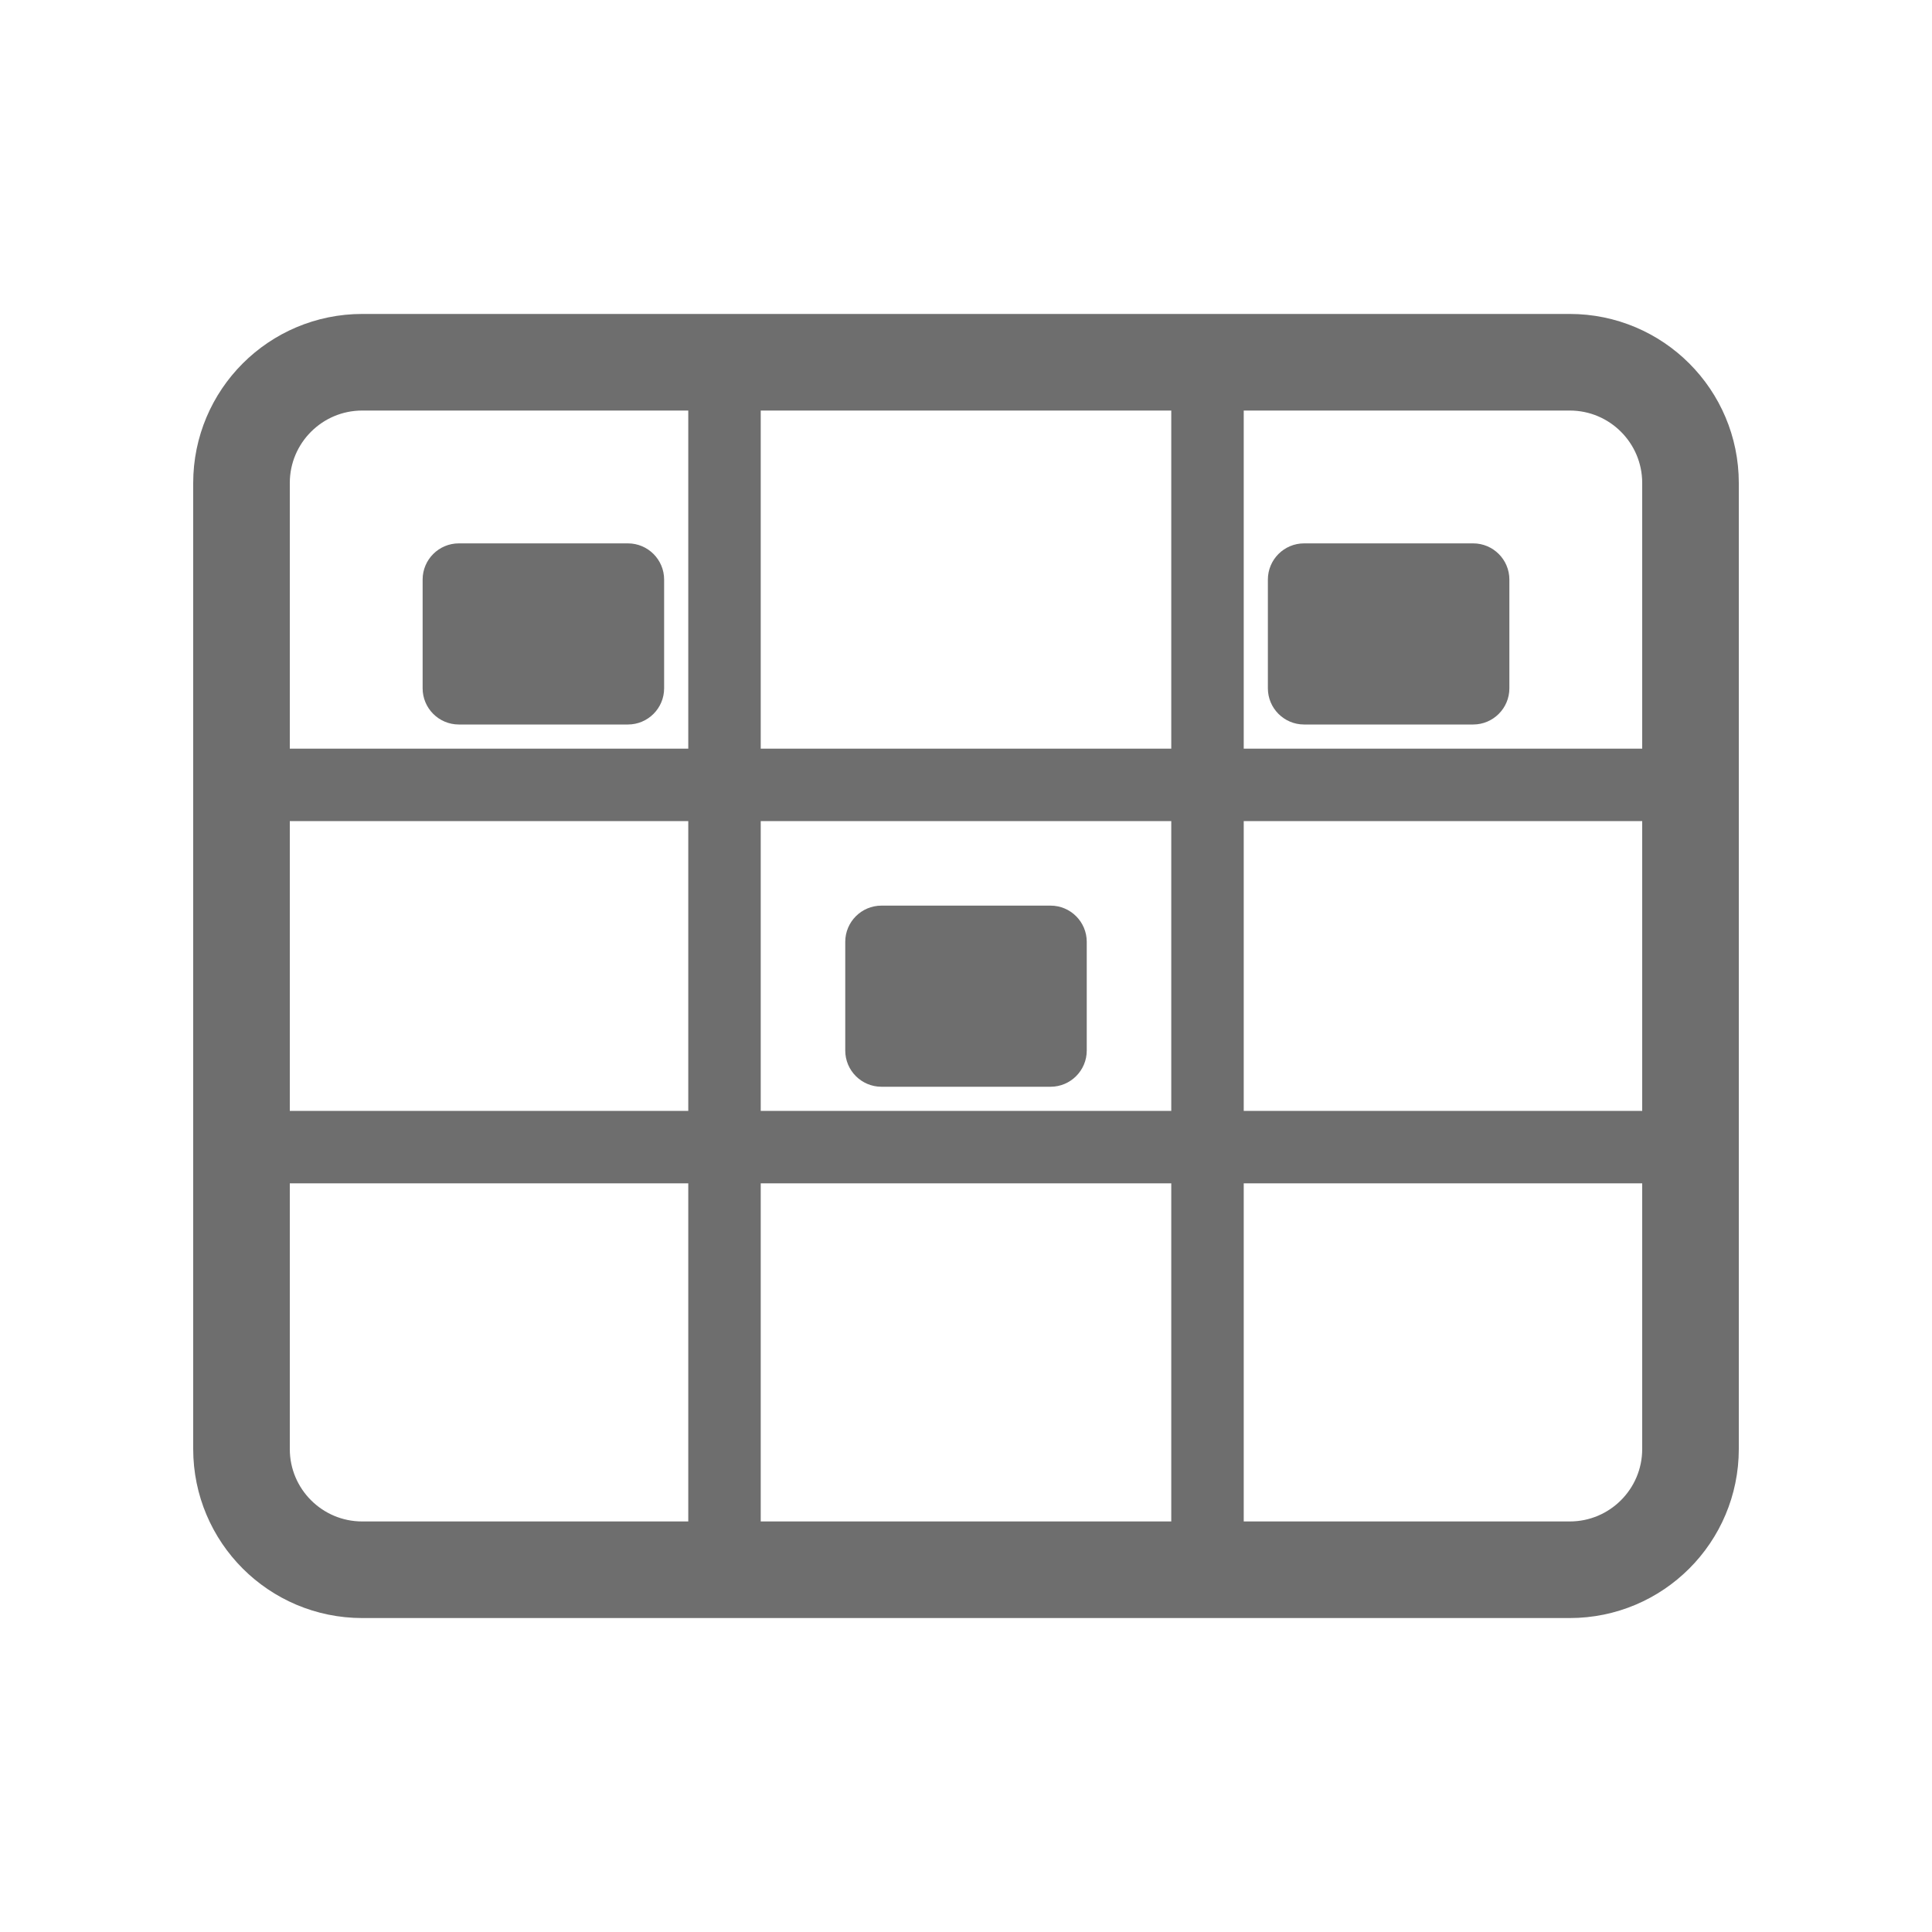
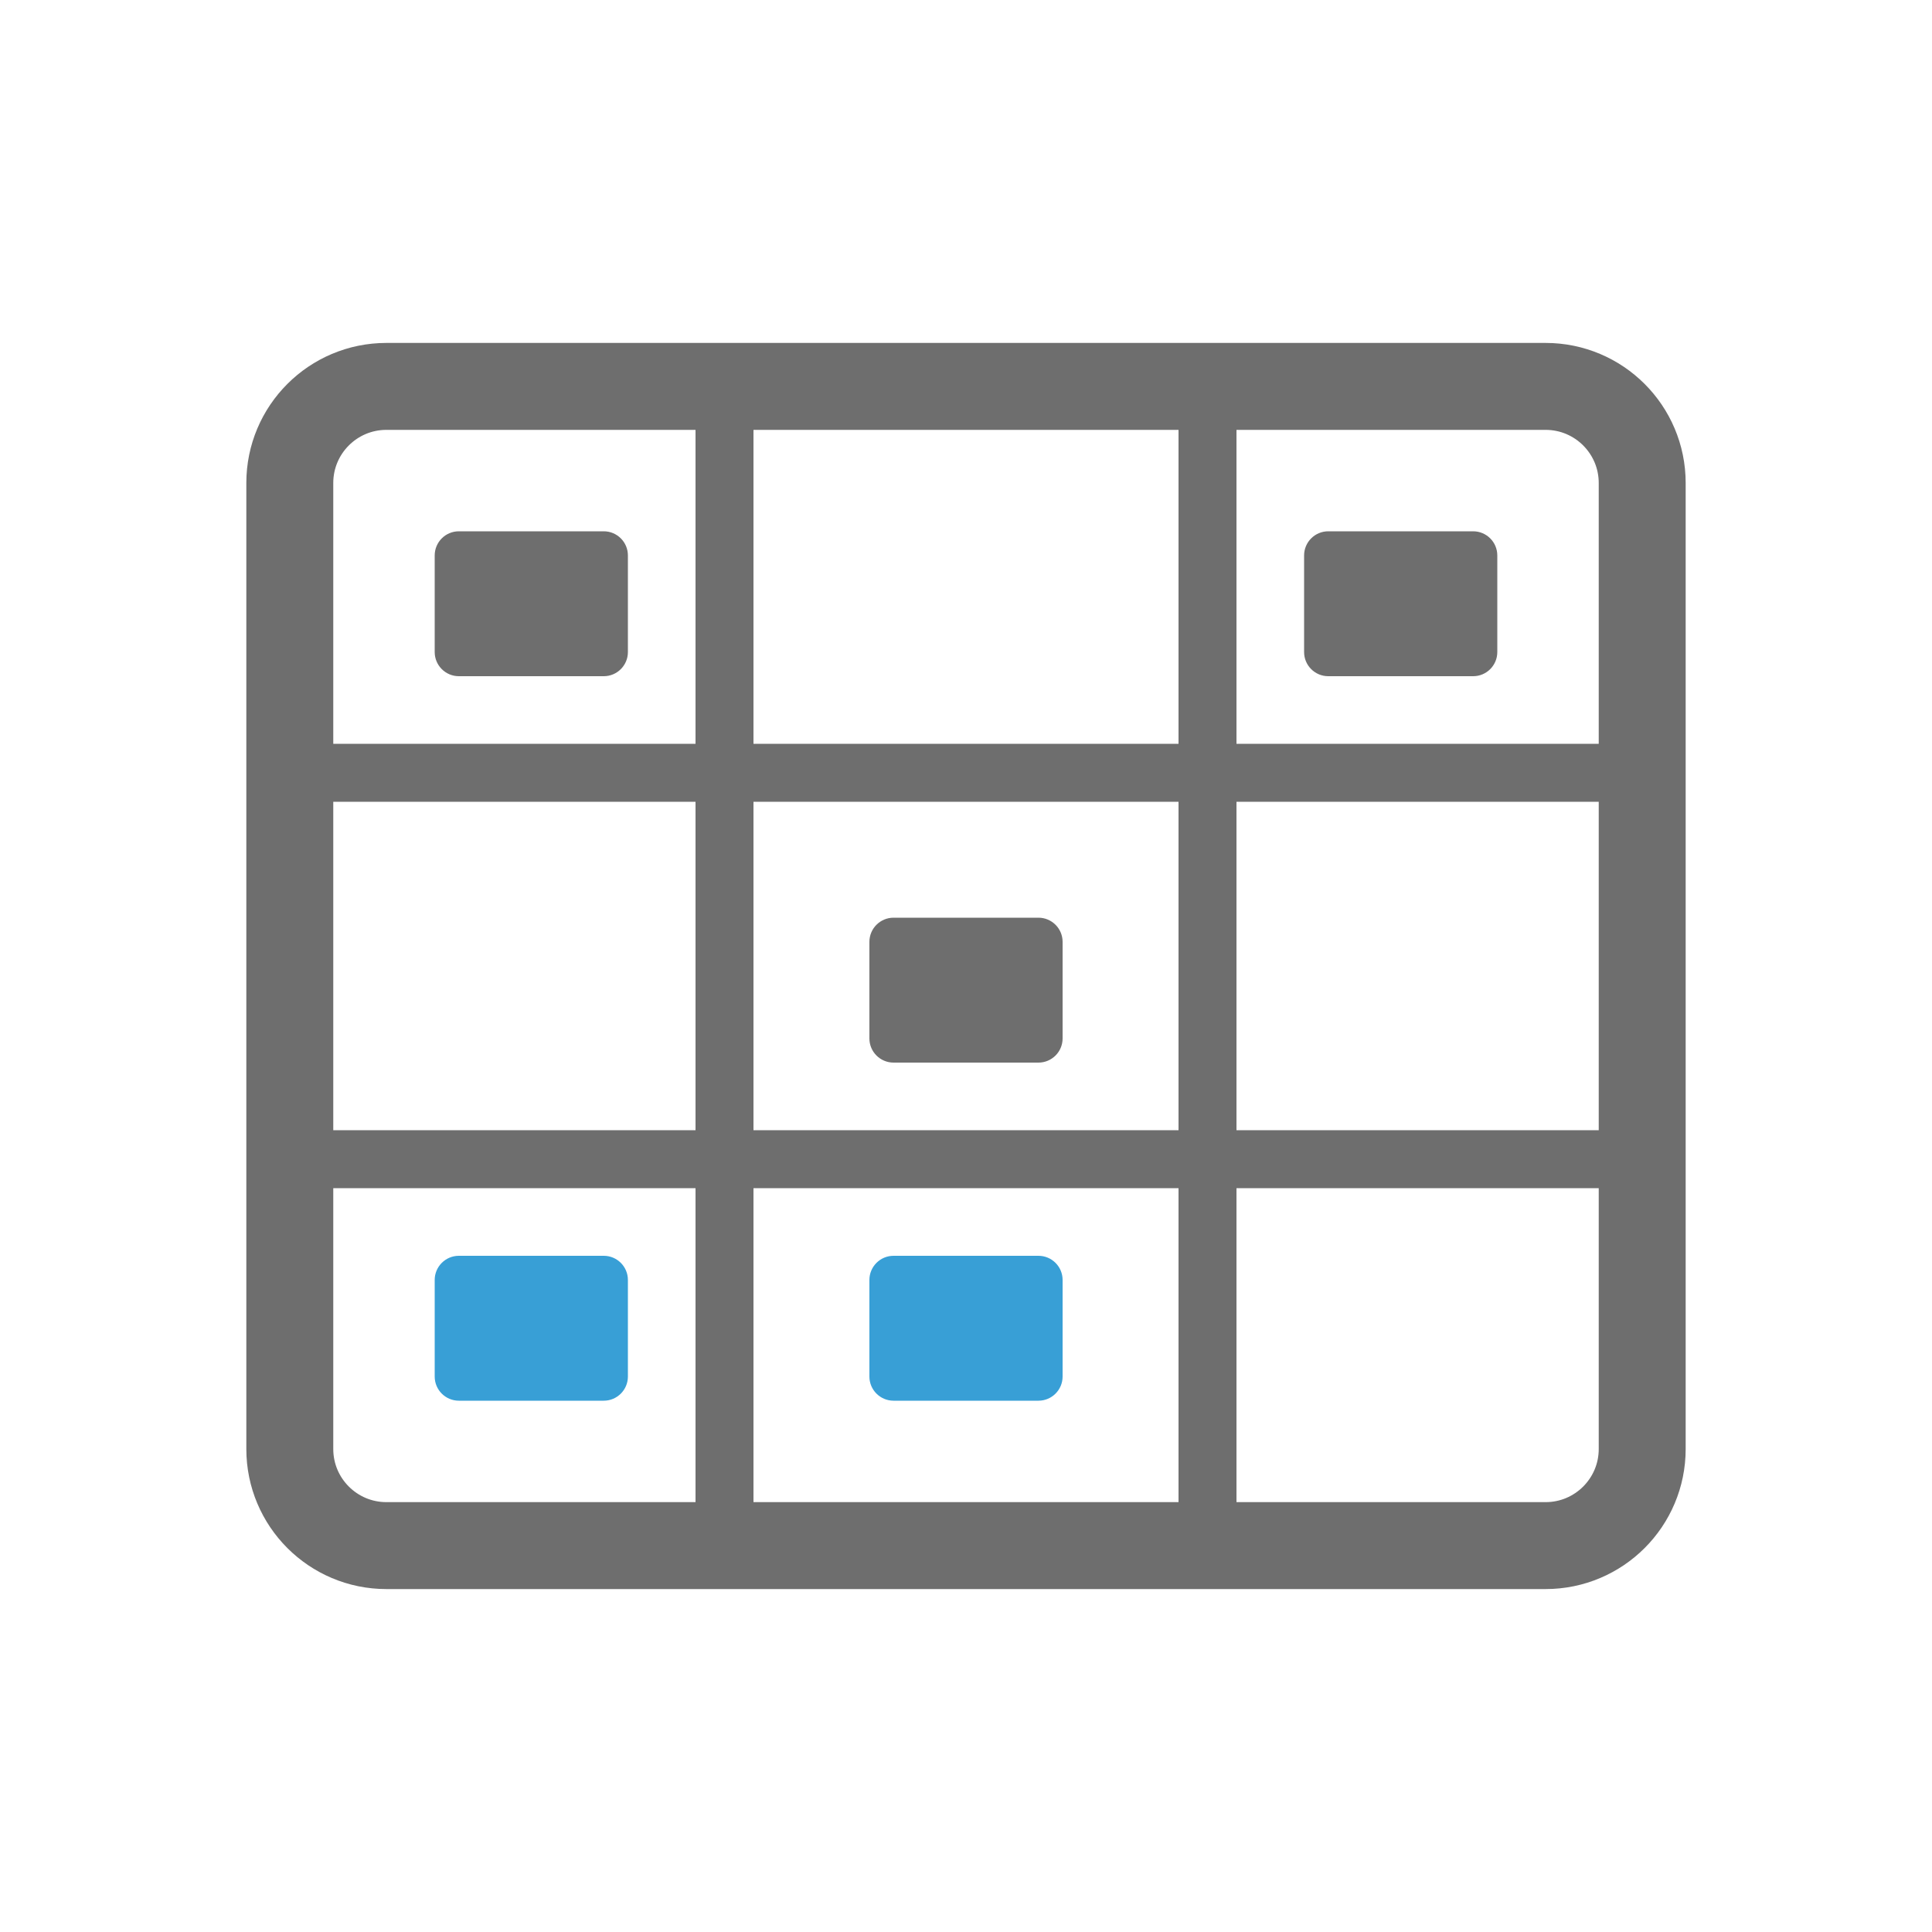
<svg xmlns="http://www.w3.org/2000/svg" width="40" height="40" viewBox="0 0 40 40">
-   <rect x="5" y="7.5" width="30" height="25" rx="2.5" fill="none" stroke="#6E6E6E" stroke-width="2" />
-   <line x1="15" y1="7.5" x2="15" y2="32.5" stroke="#6E6E6E" stroke-width="1.5" />
-   <line x1="25" y1="7.5" x2="25" y2="32.5" stroke="#6E6E6E" stroke-width="1.5" />
-   <line x1="5" y1="16.25" x2="35" y2="16.25" stroke="#6E6E6E" stroke-width="1.5" />
-   <line x1="5" y1="23.75" x2="35" y2="23.75" stroke="#6E6E6E" stroke-width="1.5" />
-   <rect x="8.75" y="11.25" width="5" height="3.75" rx="0.75" fill="#6E6E6E" />
-   <rect x="17.5" y="18.75" width="5" height="3.75" rx="0.75" fill="#6E6E6E" />
-   <rect x="26.25" y="11.25" width="5" height="3.75" rx="0.75" fill="#6E6E6E" />
+   <rect x="6" y="8" width="28" height="24" rx="2" fill="none" stroke="#6E6E6E" stroke-width="1.8" />
+   <line x1="15" y1="8" x2="15" y2="32" stroke="#6E6E6E" stroke-width="1.2" />
+   <line x1="25" y1="8" x2="25" y2="32" stroke="#6E6E6E" stroke-width="1.2" />
+   <line x1="6" y1="16" x2="34" y2="16" stroke="#6E6E6E" stroke-width="1.2" />
+   <line x1="6" y1="24" x2="34" y2="24" stroke="#6E6E6E" stroke-width="1.2" />
+   <rect x="9" y="11" width="4" height="3" rx="0.5" fill="#6E6E6E" />
+   <rect x="18" y="19" width="4" height="3" rx="0.5" fill="#6E6E6E" />
+   <rect x="27" y="11" width="4" height="3" rx="0.5" fill="#6E6E6E" />
+   <rect x="9" y="26" width="4" height="3" rx="0.5" fill="#389FD6" />
+   <rect x="18" y="26" width="4" height="3" rx="0.5" fill="#389FD6" />
</svg>
